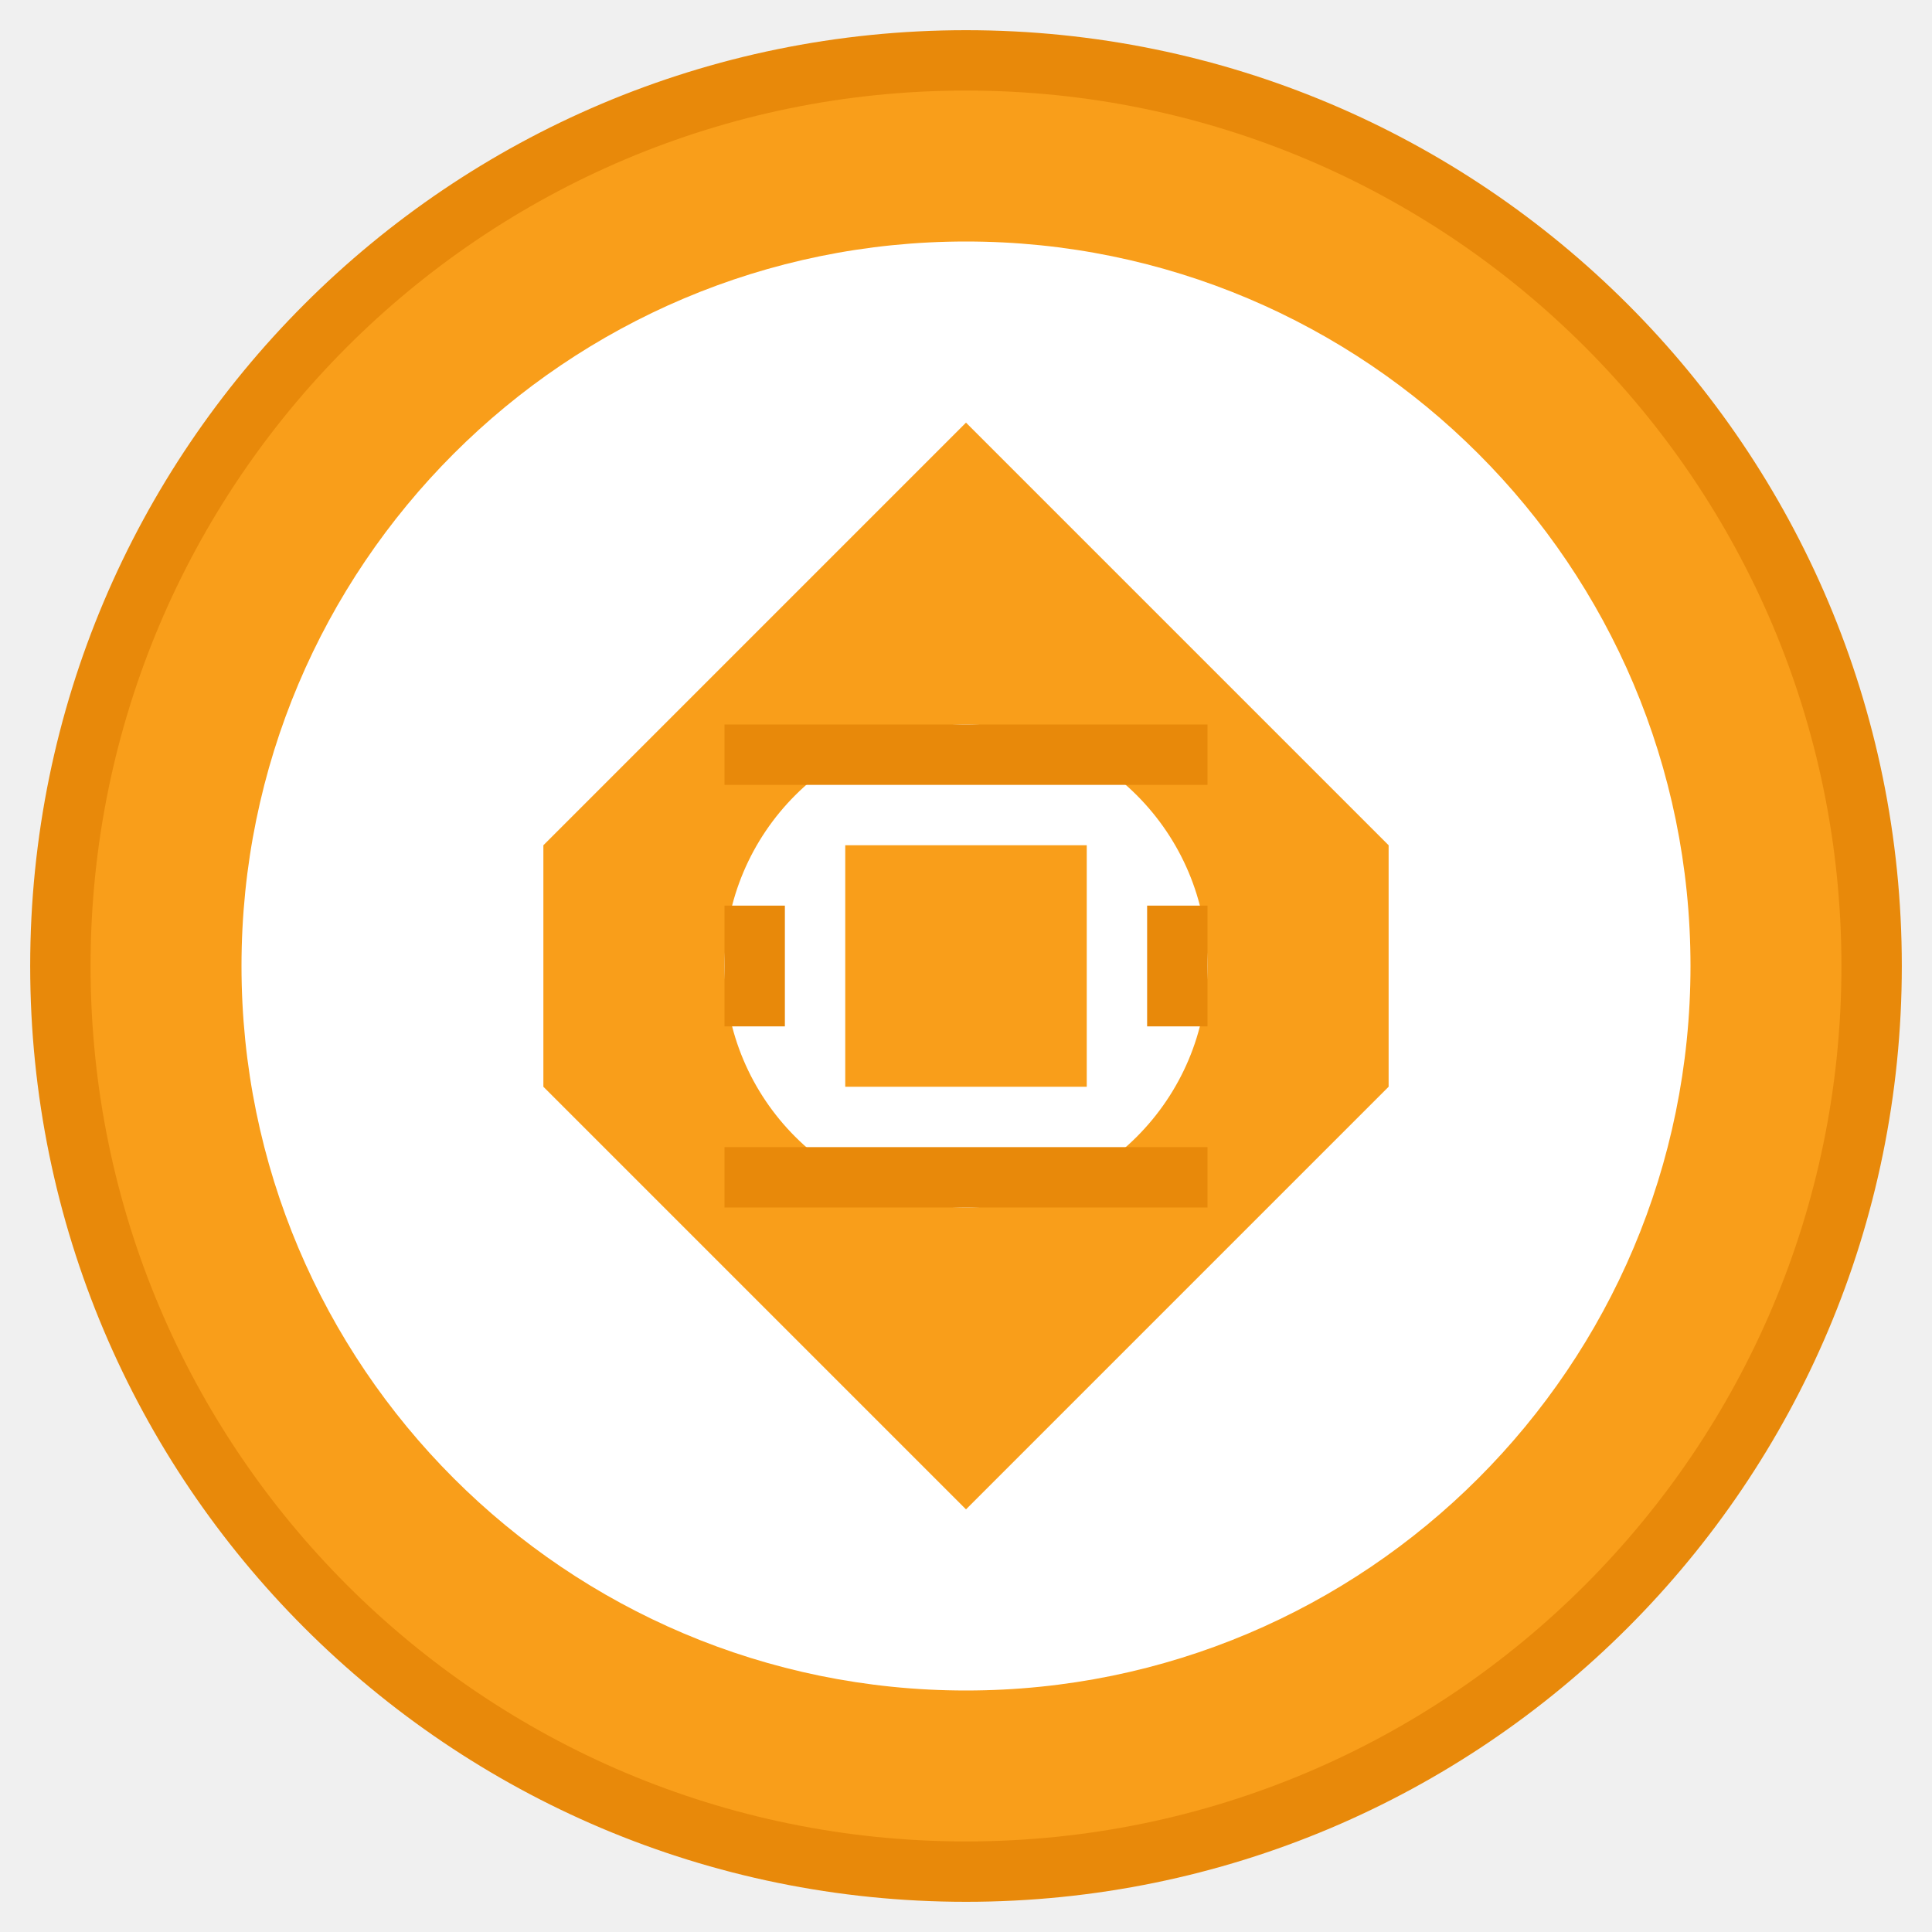
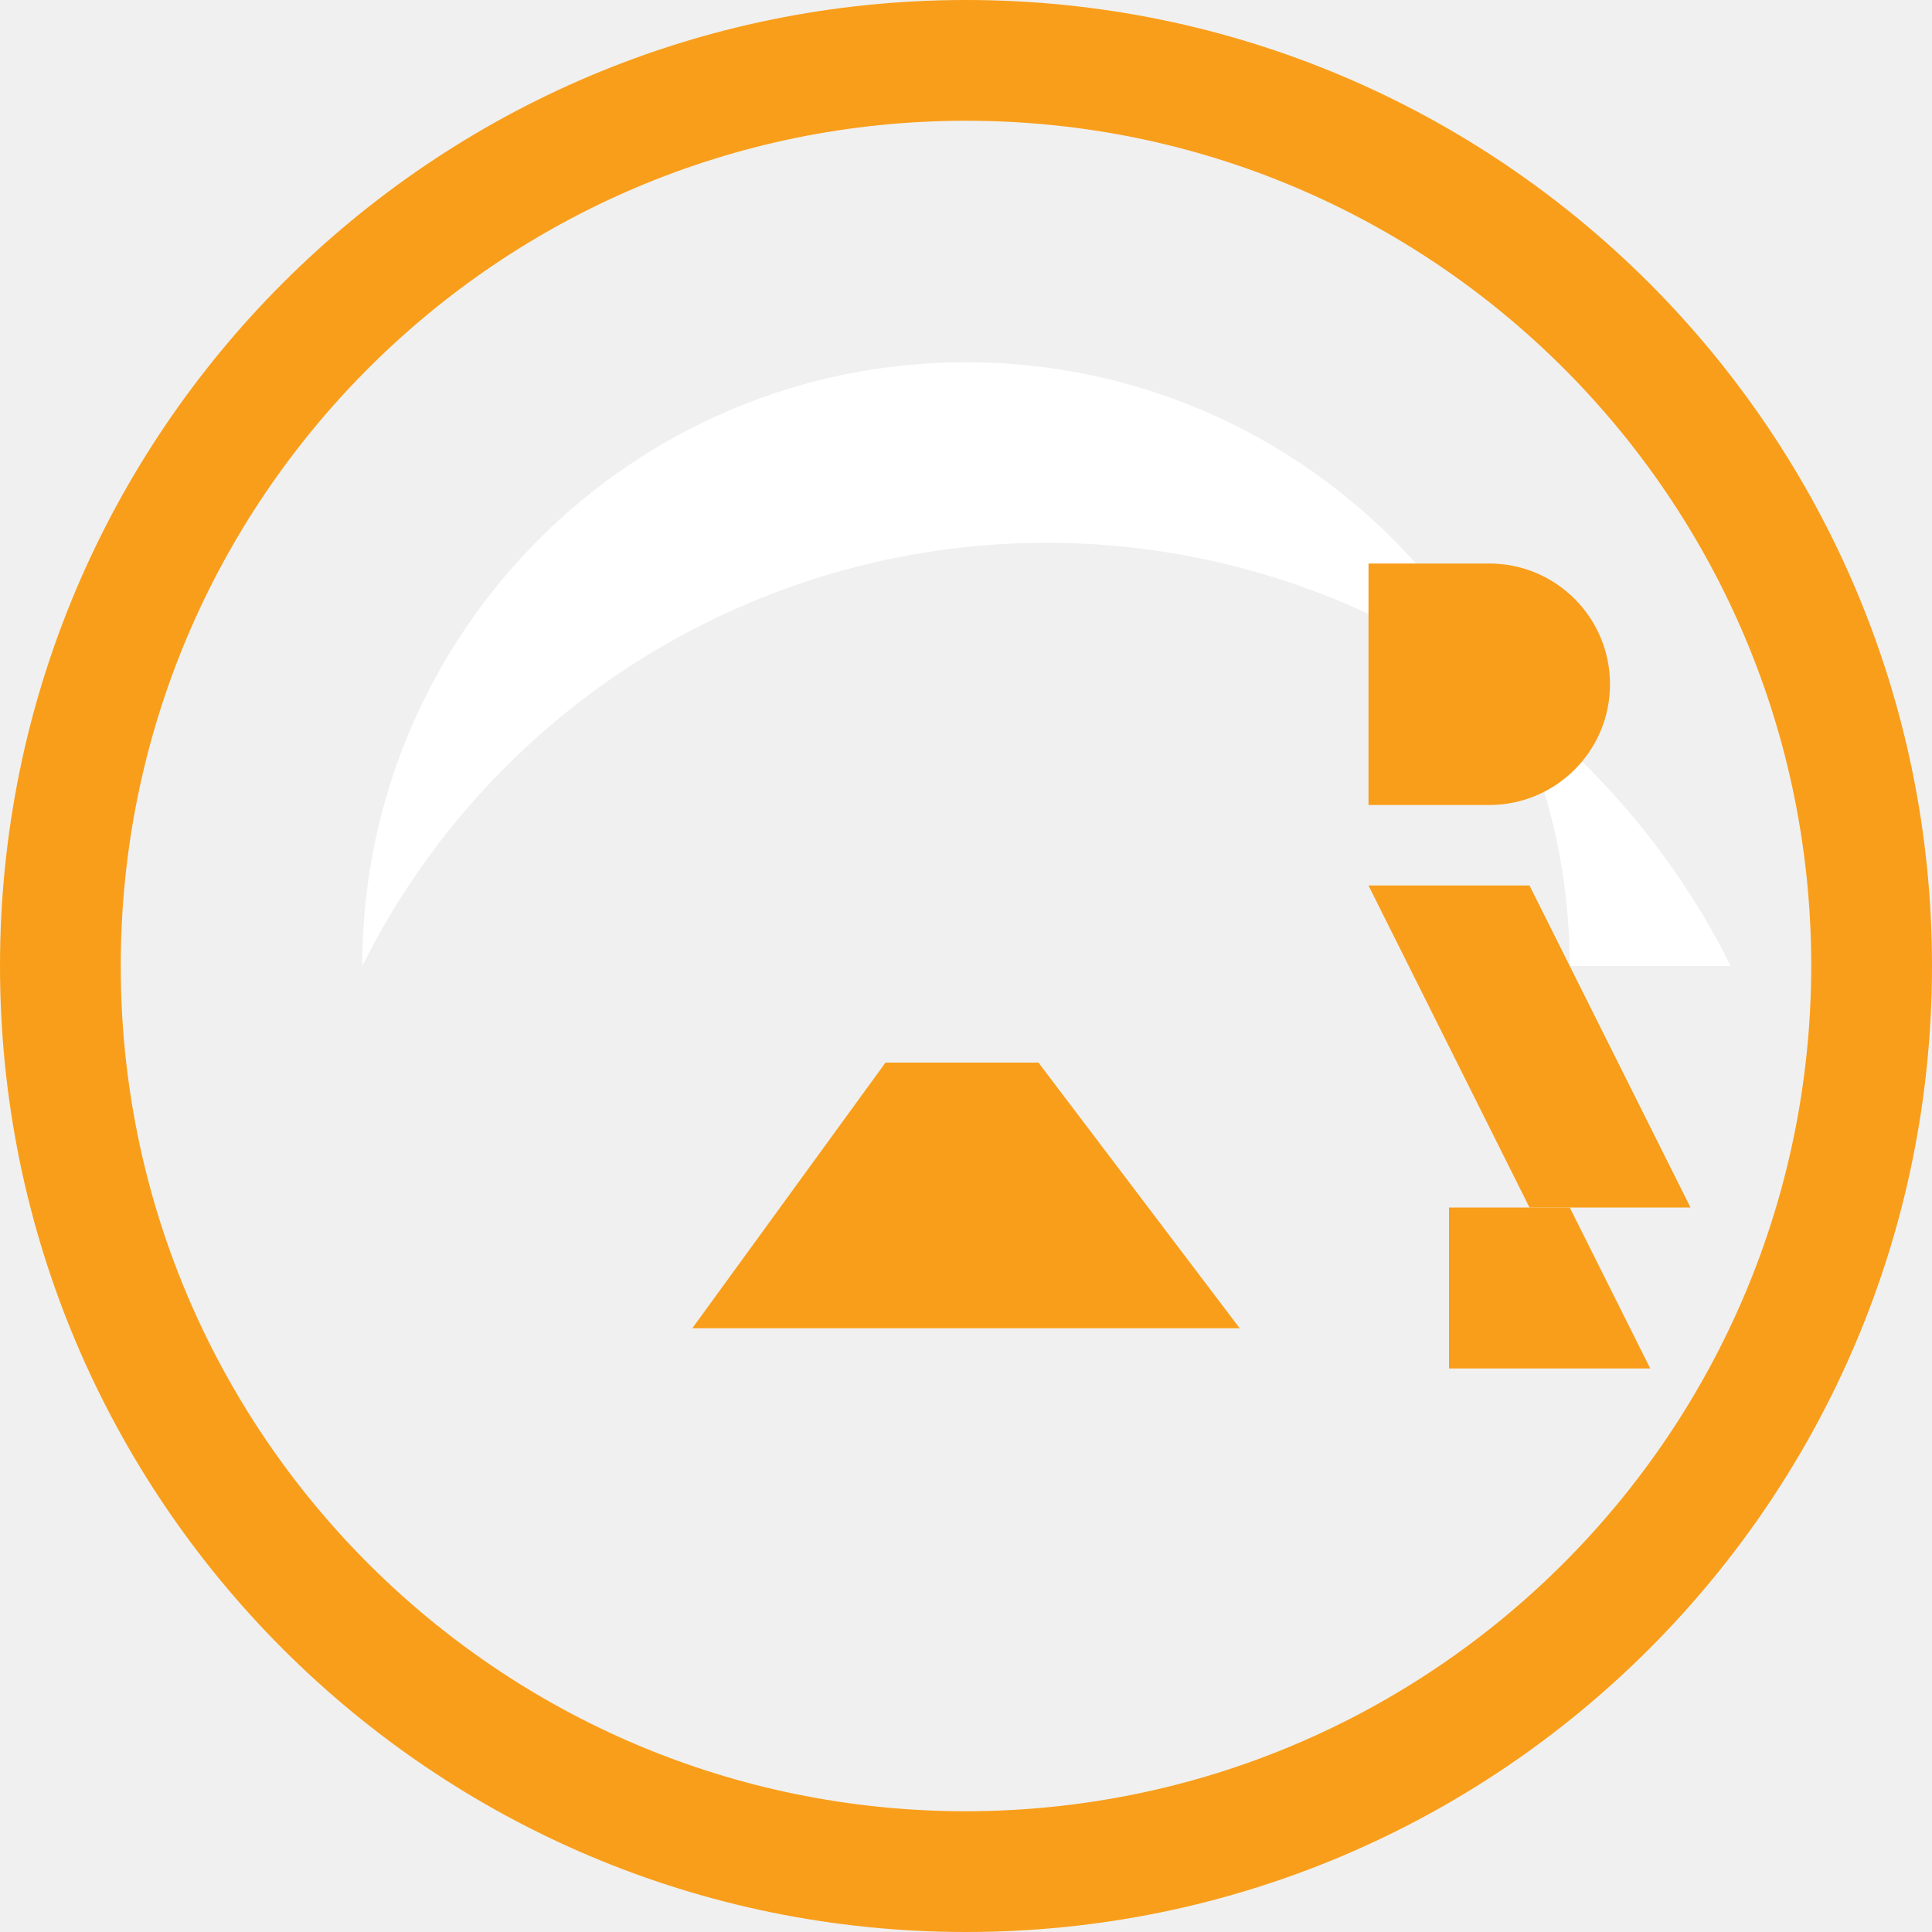
- <svg xmlns="http://www.w3.org/2000/svg" width="64" height="64" viewBox="0 0 64 64" fill="none">
-   <circle cx="32" cy="32" r="30" fill="#F99E1A" stroke="#E8890A" stroke-width="2" />
-   <circle cx="32" cy="32" r="24" fill="#FFFFFF" />
-   <path d="M32 14 L46 28 L46 36 L32 50 L18 36 L18 28 Z" fill="#F99E1A" />
-   <circle cx="32" cy="32" r="8" fill="#FFFFFF" />
-   <path d="M28 28 L36 28 L36 36 L28 36 Z" fill="#F99E1A" />
-   <path d="M24 24 L40 24 L40 26 L24 26 Z" fill="#E8890A" />
-   <path d="M24 38 L40 38 L40 40 L24 40 Z" fill="#E8890A" />
-   <path d="M24 30 L26 30 L26 34 L24 34 Z" fill="#E8890A" />
-   <path d="M38 30 L40 30 L40 34 L38 34 Z" fill="#E8890A" />
+ <svg xmlns="http://www.w3.org/2000/svg" role="img" viewBox="0 0 24 24">
+   <path d="M12 0a12 12 0 1 0 12 12A12 12 0 0 0 12 0zm0 22.5A10.5 10.5 0 1 1 22.5 12 10.512 10.512 0 0 1 12 22.5z" fill="#F99E1A" />
+   <path d="M4.5 12a7.5 7.5 0 0 1 15 0h2A9.5 9.5 0 0 0 4.5 12Z" fill="#fff" />
+   <path d="M11 13.2 8.6 16.5h6.8L12.9 13.2Z" fill="#F99E1A" />
+   <path d="M17 7h1.5a1.5 1.5 0 0 1 0 3H17z" fill="#F99E1A" />
+   <path d="M17 11h2l2 4h-2l-2-4Z" fill="#F99E1A" />
+   <path d="M18 15h1.5l1 2H18z" fill="#F99E1A" />
</svg>
